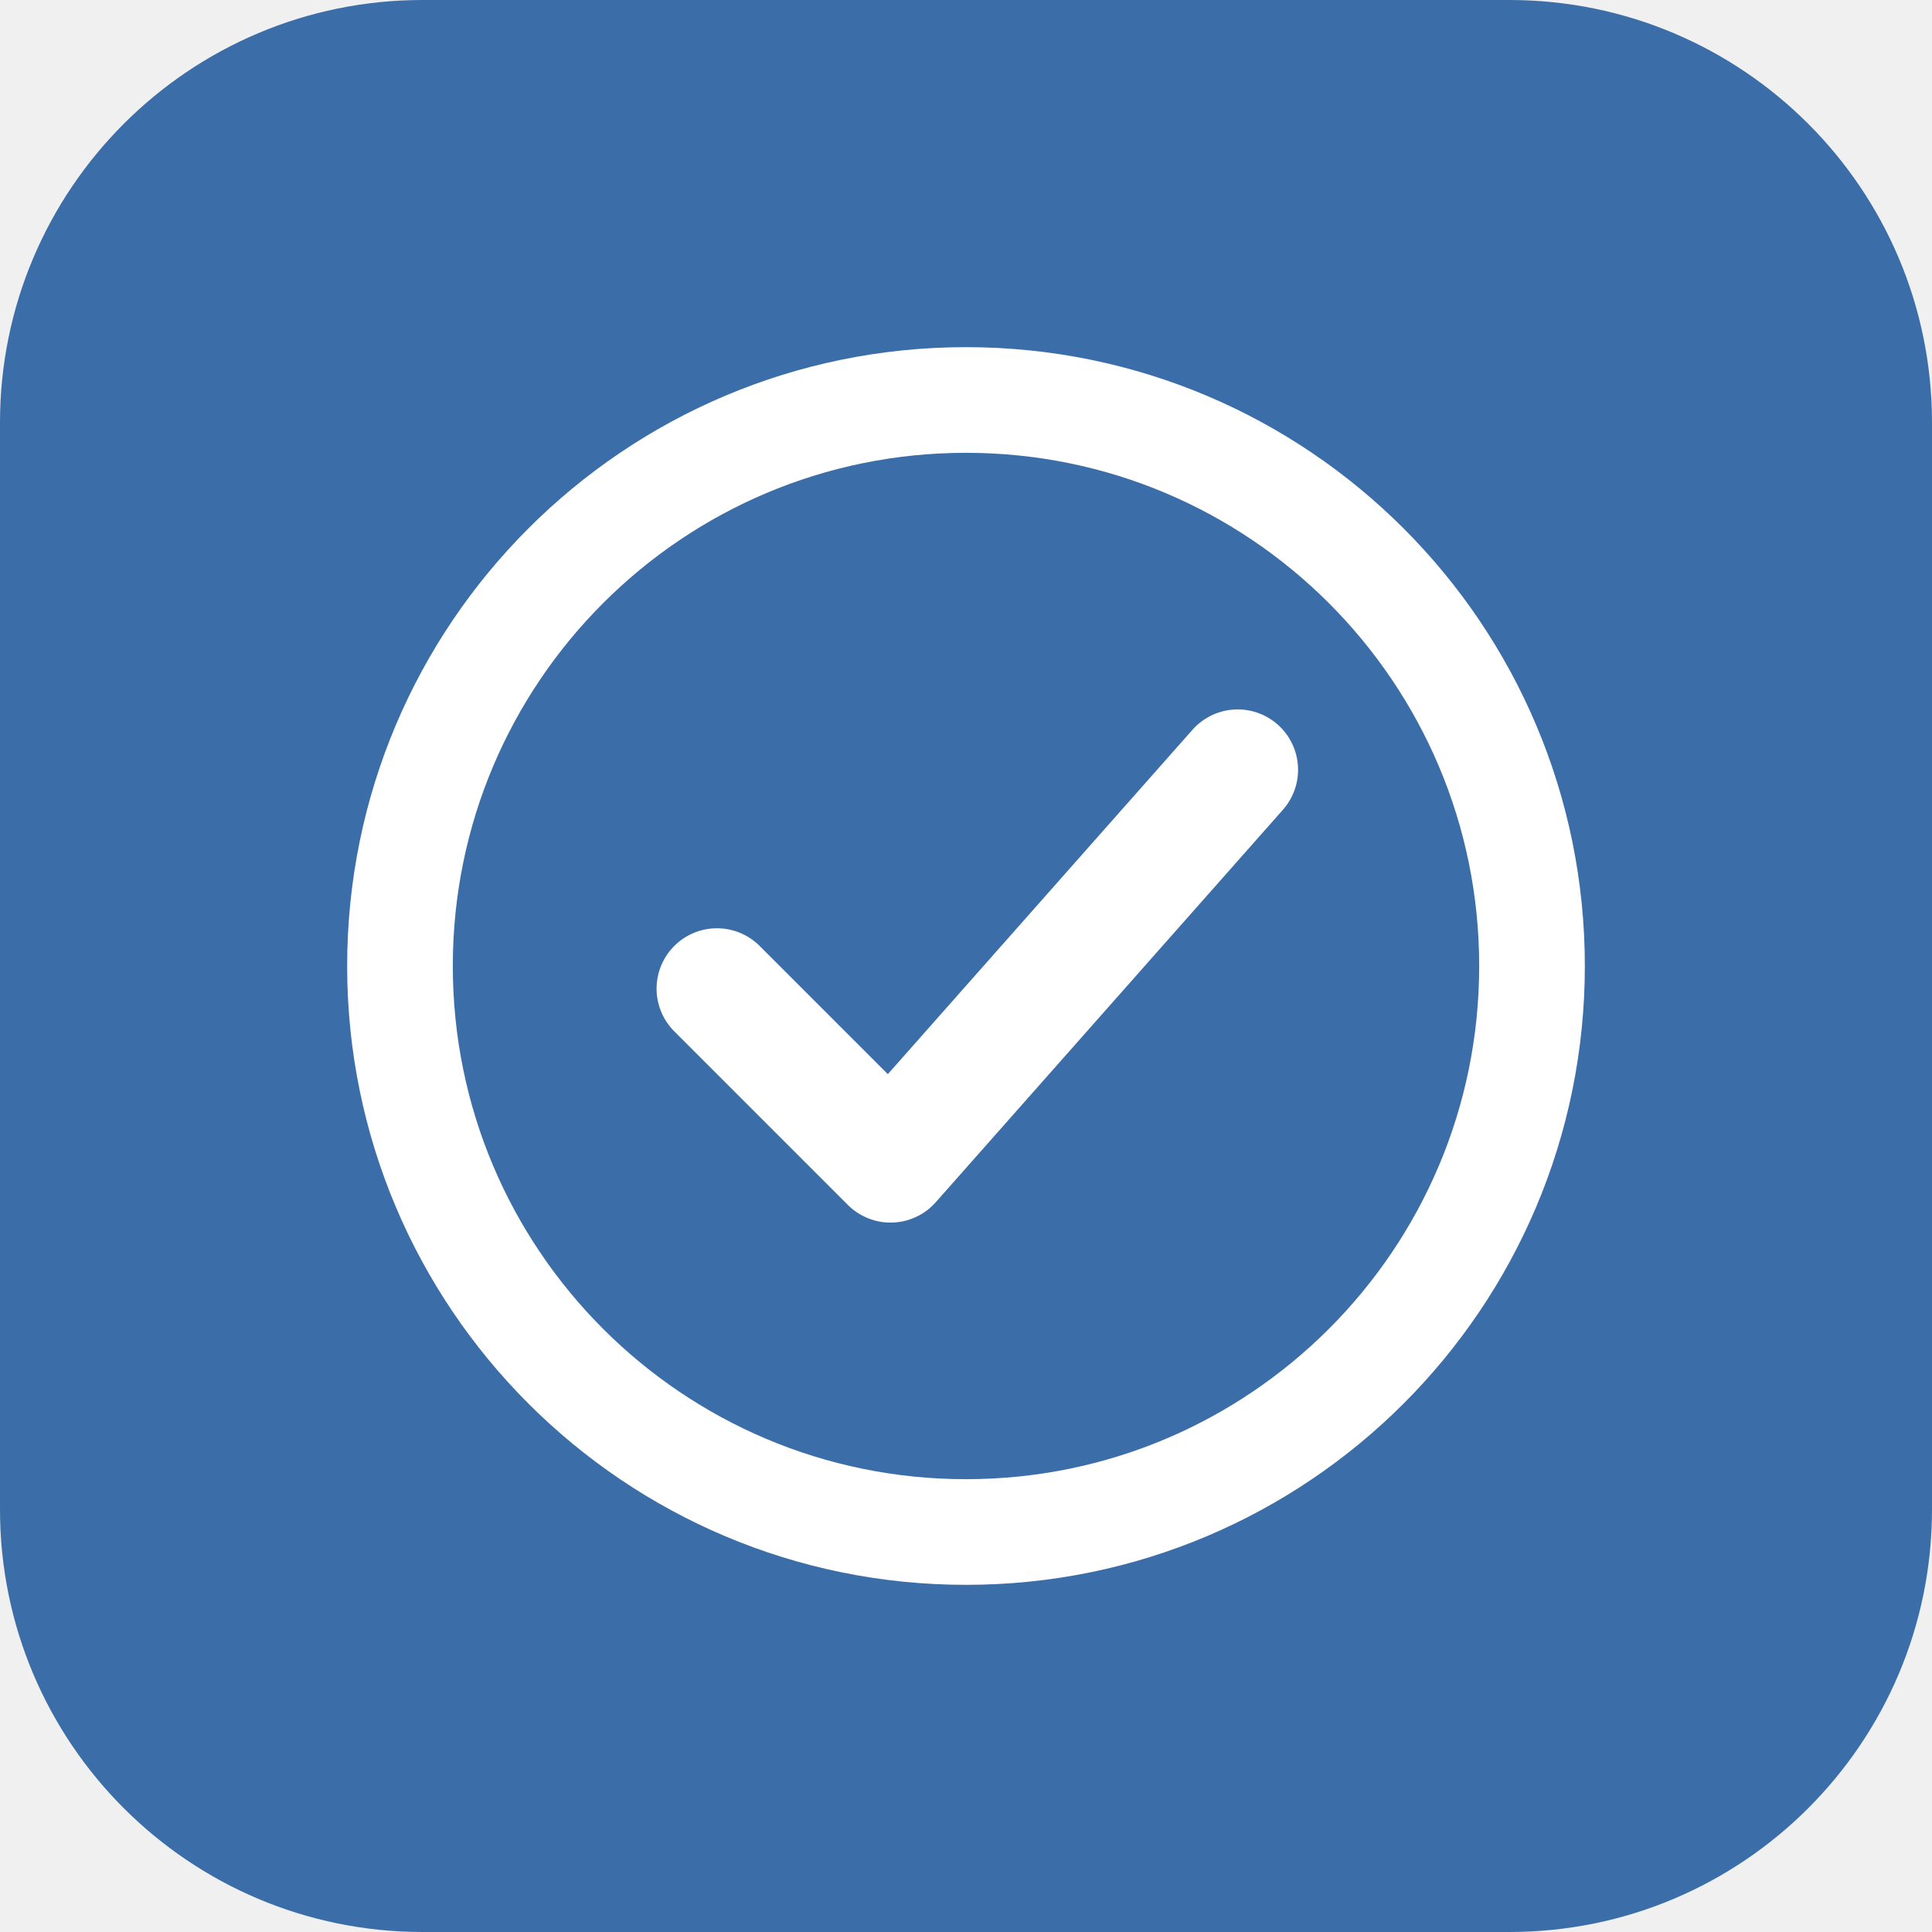
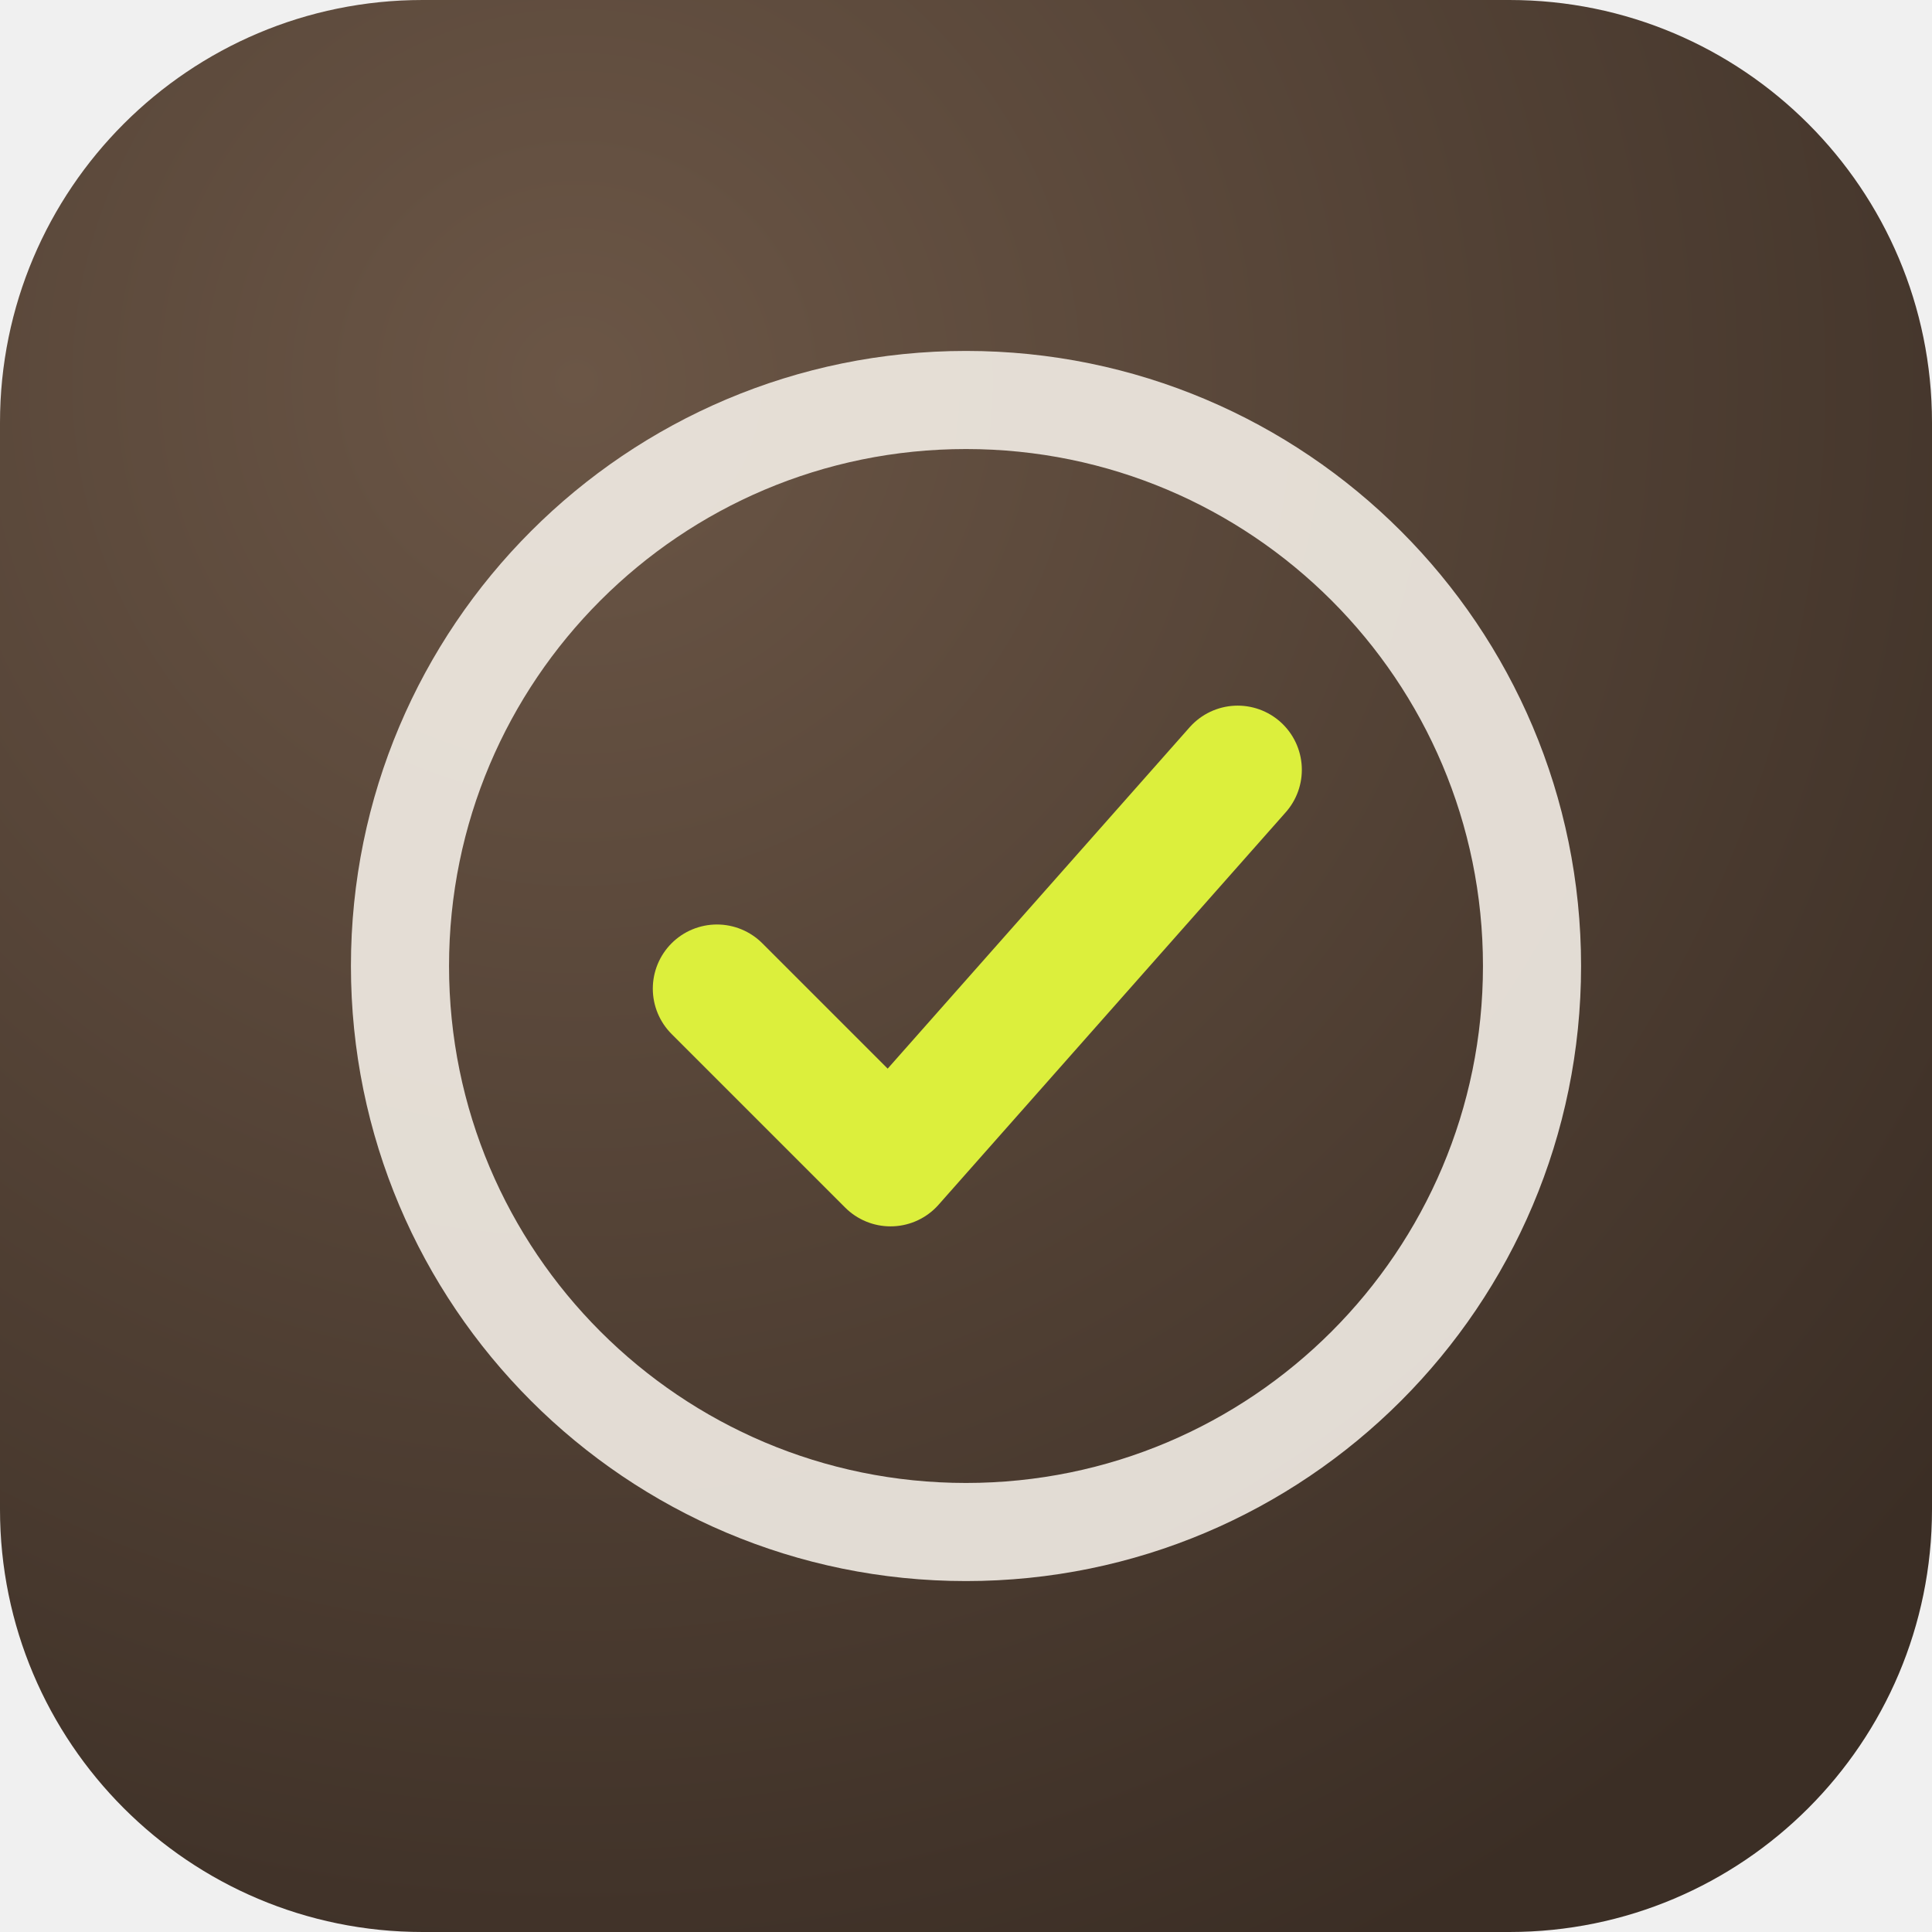
<svg xmlns="http://www.w3.org/2000/svg" viewBox="0 0 512 512">
-   <rect width="512" height="512" rx="112" fill="#3b6ea8" />
-   <circle cx="256" cy="256" r="150" fill="none" stroke="#fff" stroke-width="28" />
-   <path d="M190 262l46 46 92-104" fill="none" stroke="#fff" stroke-width="32" stroke-linecap="round" stroke-linejoin="round" />
+   <defs>
+     <radialGradient id="g" cx="30%" cy="20%" r="90%">
+       <stop offset="0" stop-color="#6b5646" />
+       <stop offset="1" stop-color="#3b2e25" />
+     </radialGradient>
+   </defs>
+   <rect width="512" height="512" rx="112" fill="url(#g)" />
+   <circle cx="256" cy="256" r="150" fill="none" stroke="#f3ede6" stroke-width="26" opacity=".9" />
+   <path d="M190 262l46 46 92-104" fill="none" stroke="#dcef3c" stroke-width="34" stroke-linecap="round" stroke-linejoin="round" />
</svg>
